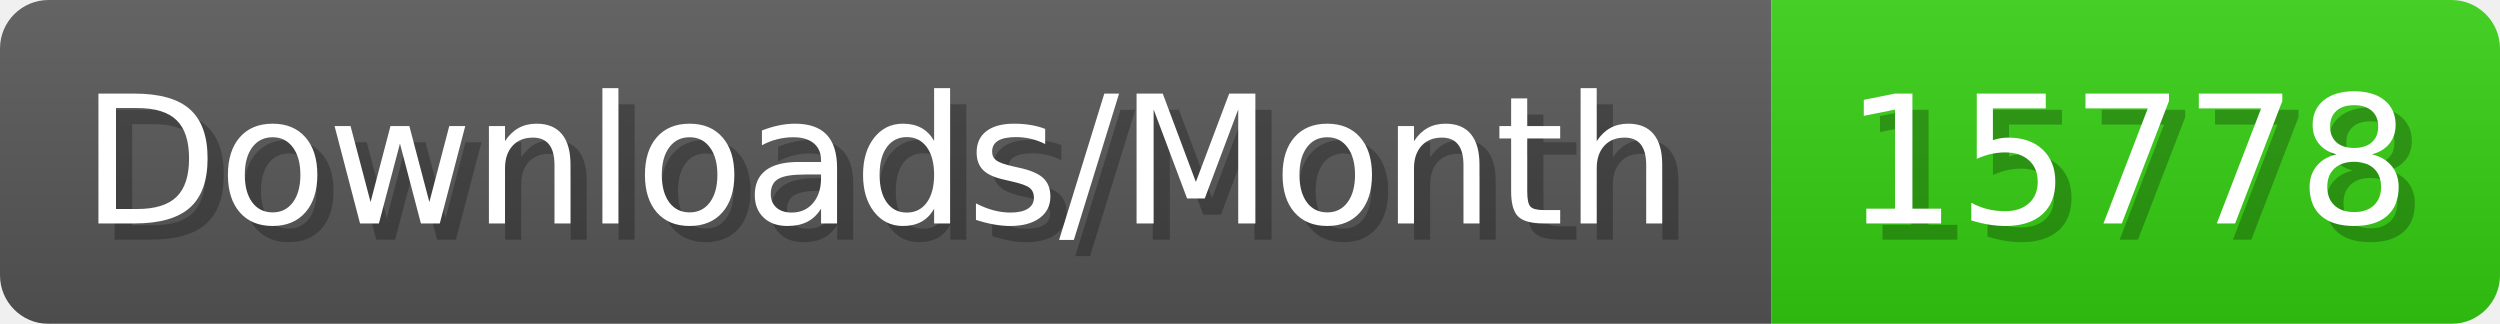
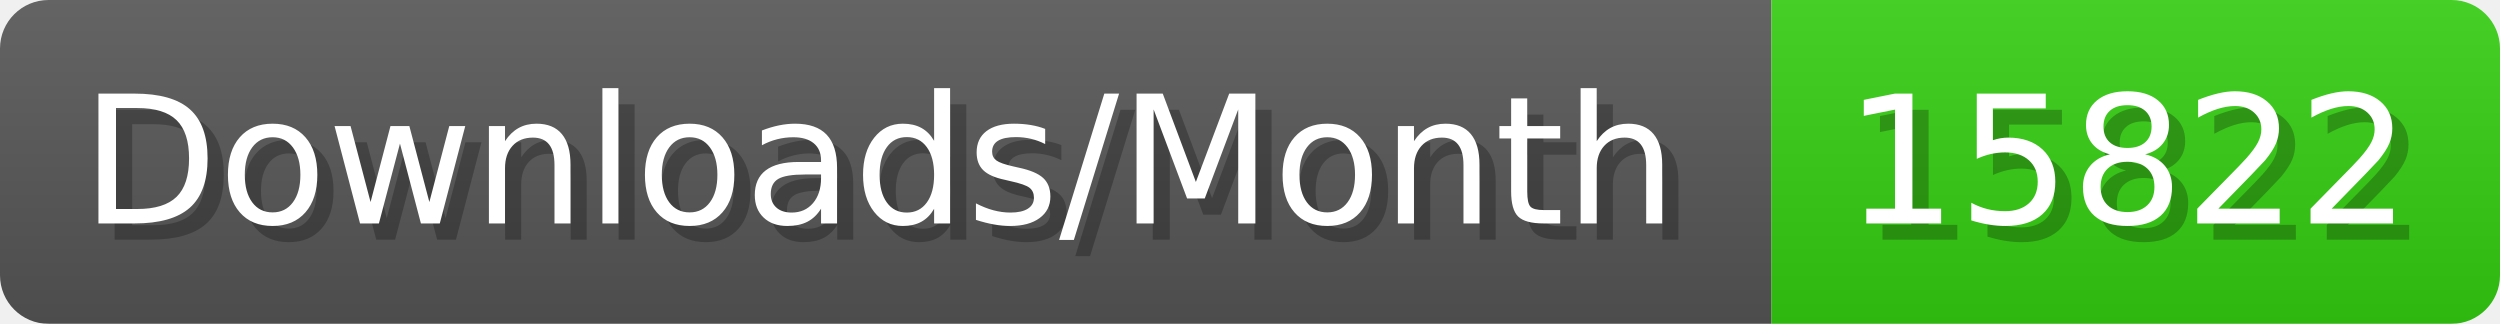
- <svg xmlns="http://www.w3.org/2000/svg" width="154.4" height="20" viewBox="0 0 1544 200" role="img" aria-label="Downloads/Month: 15778">
+ <svg xmlns="http://www.w3.org/2000/svg" width="154.4" height="20" viewBox="0 0 1544 200" role="img" aria-label="Downloads/Month: 15822">
  <linearGradient id="YlXUI" x2="0" y2="100%">
    <stop offset="0" stop-opacity=".1" stop-color="#EEE" />
    <stop offset="1" stop-opacity=".1" />
  </linearGradient>
  <mask id="JHhop">
    <rect width="1544" height="200" rx="30" fill="#FFF" />
  </mask>
  <g mask="url(#JHhop)">
    <rect width="1094" height="200" fill="#555" />
    <rect width="450" height="200" fill="#3C1" x="1094" />
    <rect width="1544" height="200" fill="url(#YlXUI)" />
  </g>
  <g aria-hidden="true" fill="#fff" text-anchor="start" font-family="Verdana,DejaVu Sans,sans-serif" font-size="110">
    <text x="60" y="148" textLength="994" fill="#000" opacity="0.25">Downloads/Month</text>
    <text x="50" y="138" textLength="994">Downloads/Month</text>
-     <text x="1149" y="148" textLength="350" fill="#000" opacity="0.25">15778</text>
-     <text x="1139" y="138" textLength="350">15778</text>
+     <text x="1149" y="148" textLength="350" fill="#000" opacity="0.25">15822</text>
+     <text x="1139" y="138" textLength="350">15822</text>
  </g>
</svg>
